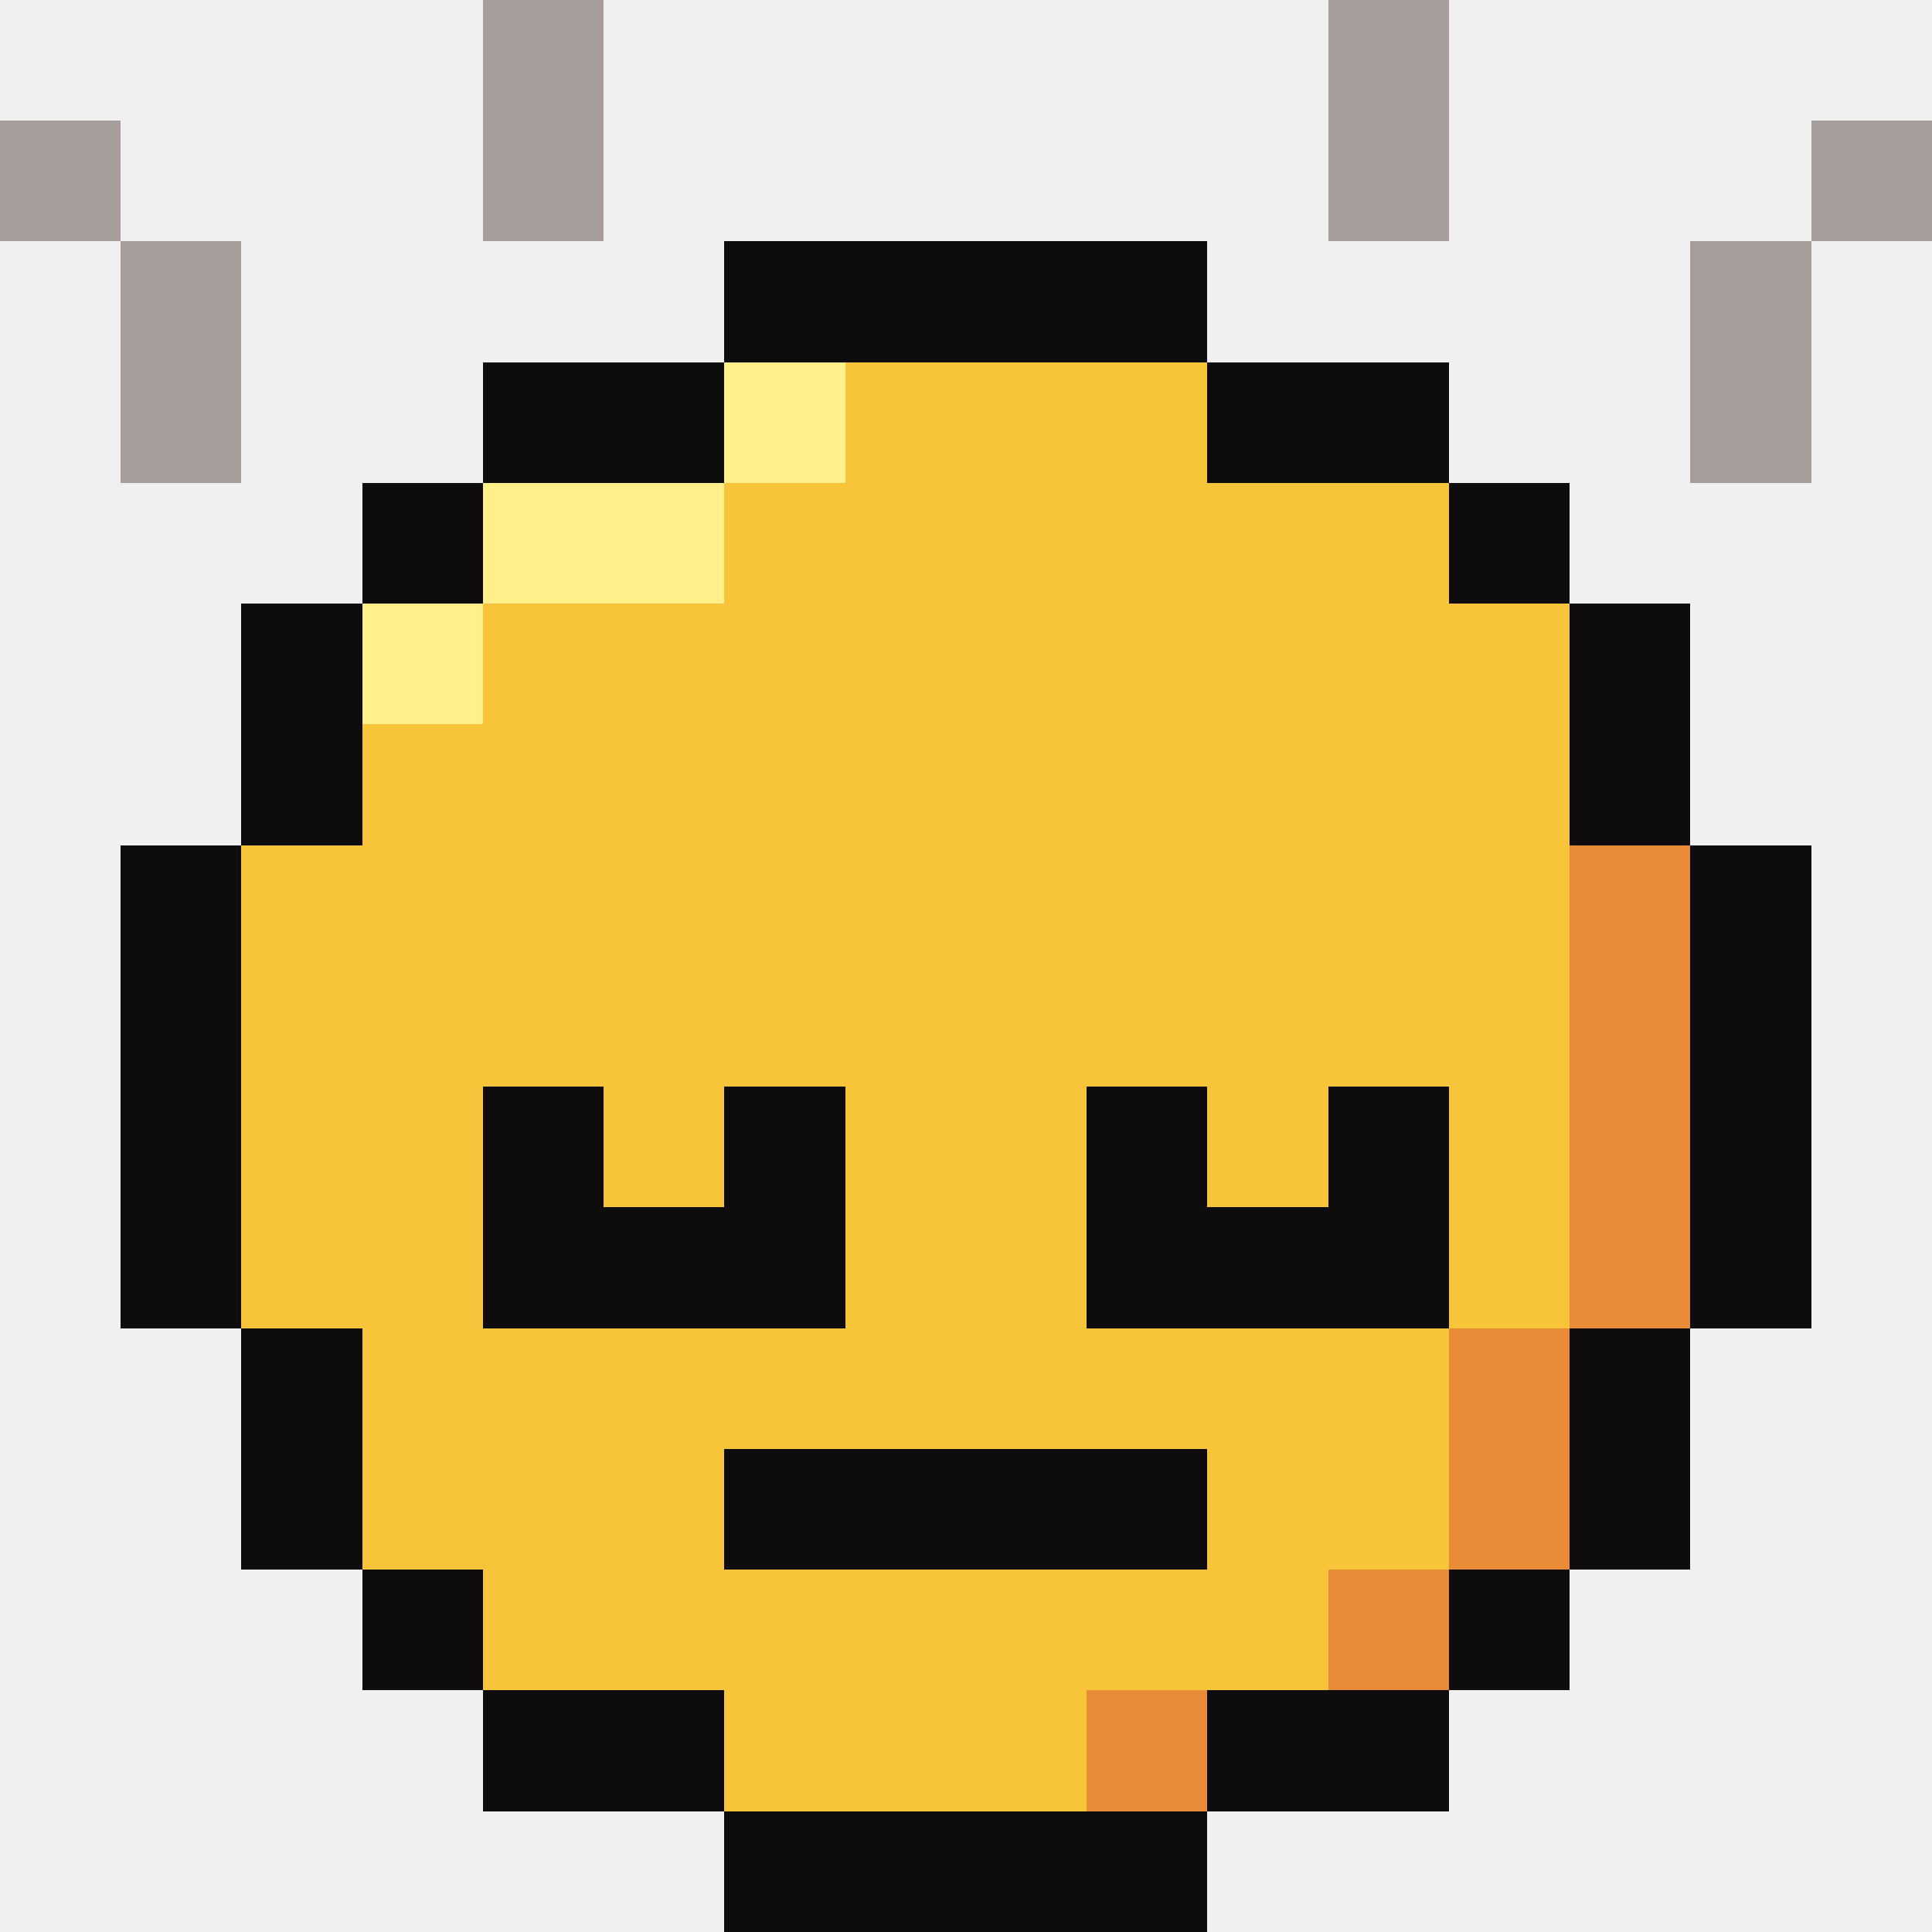
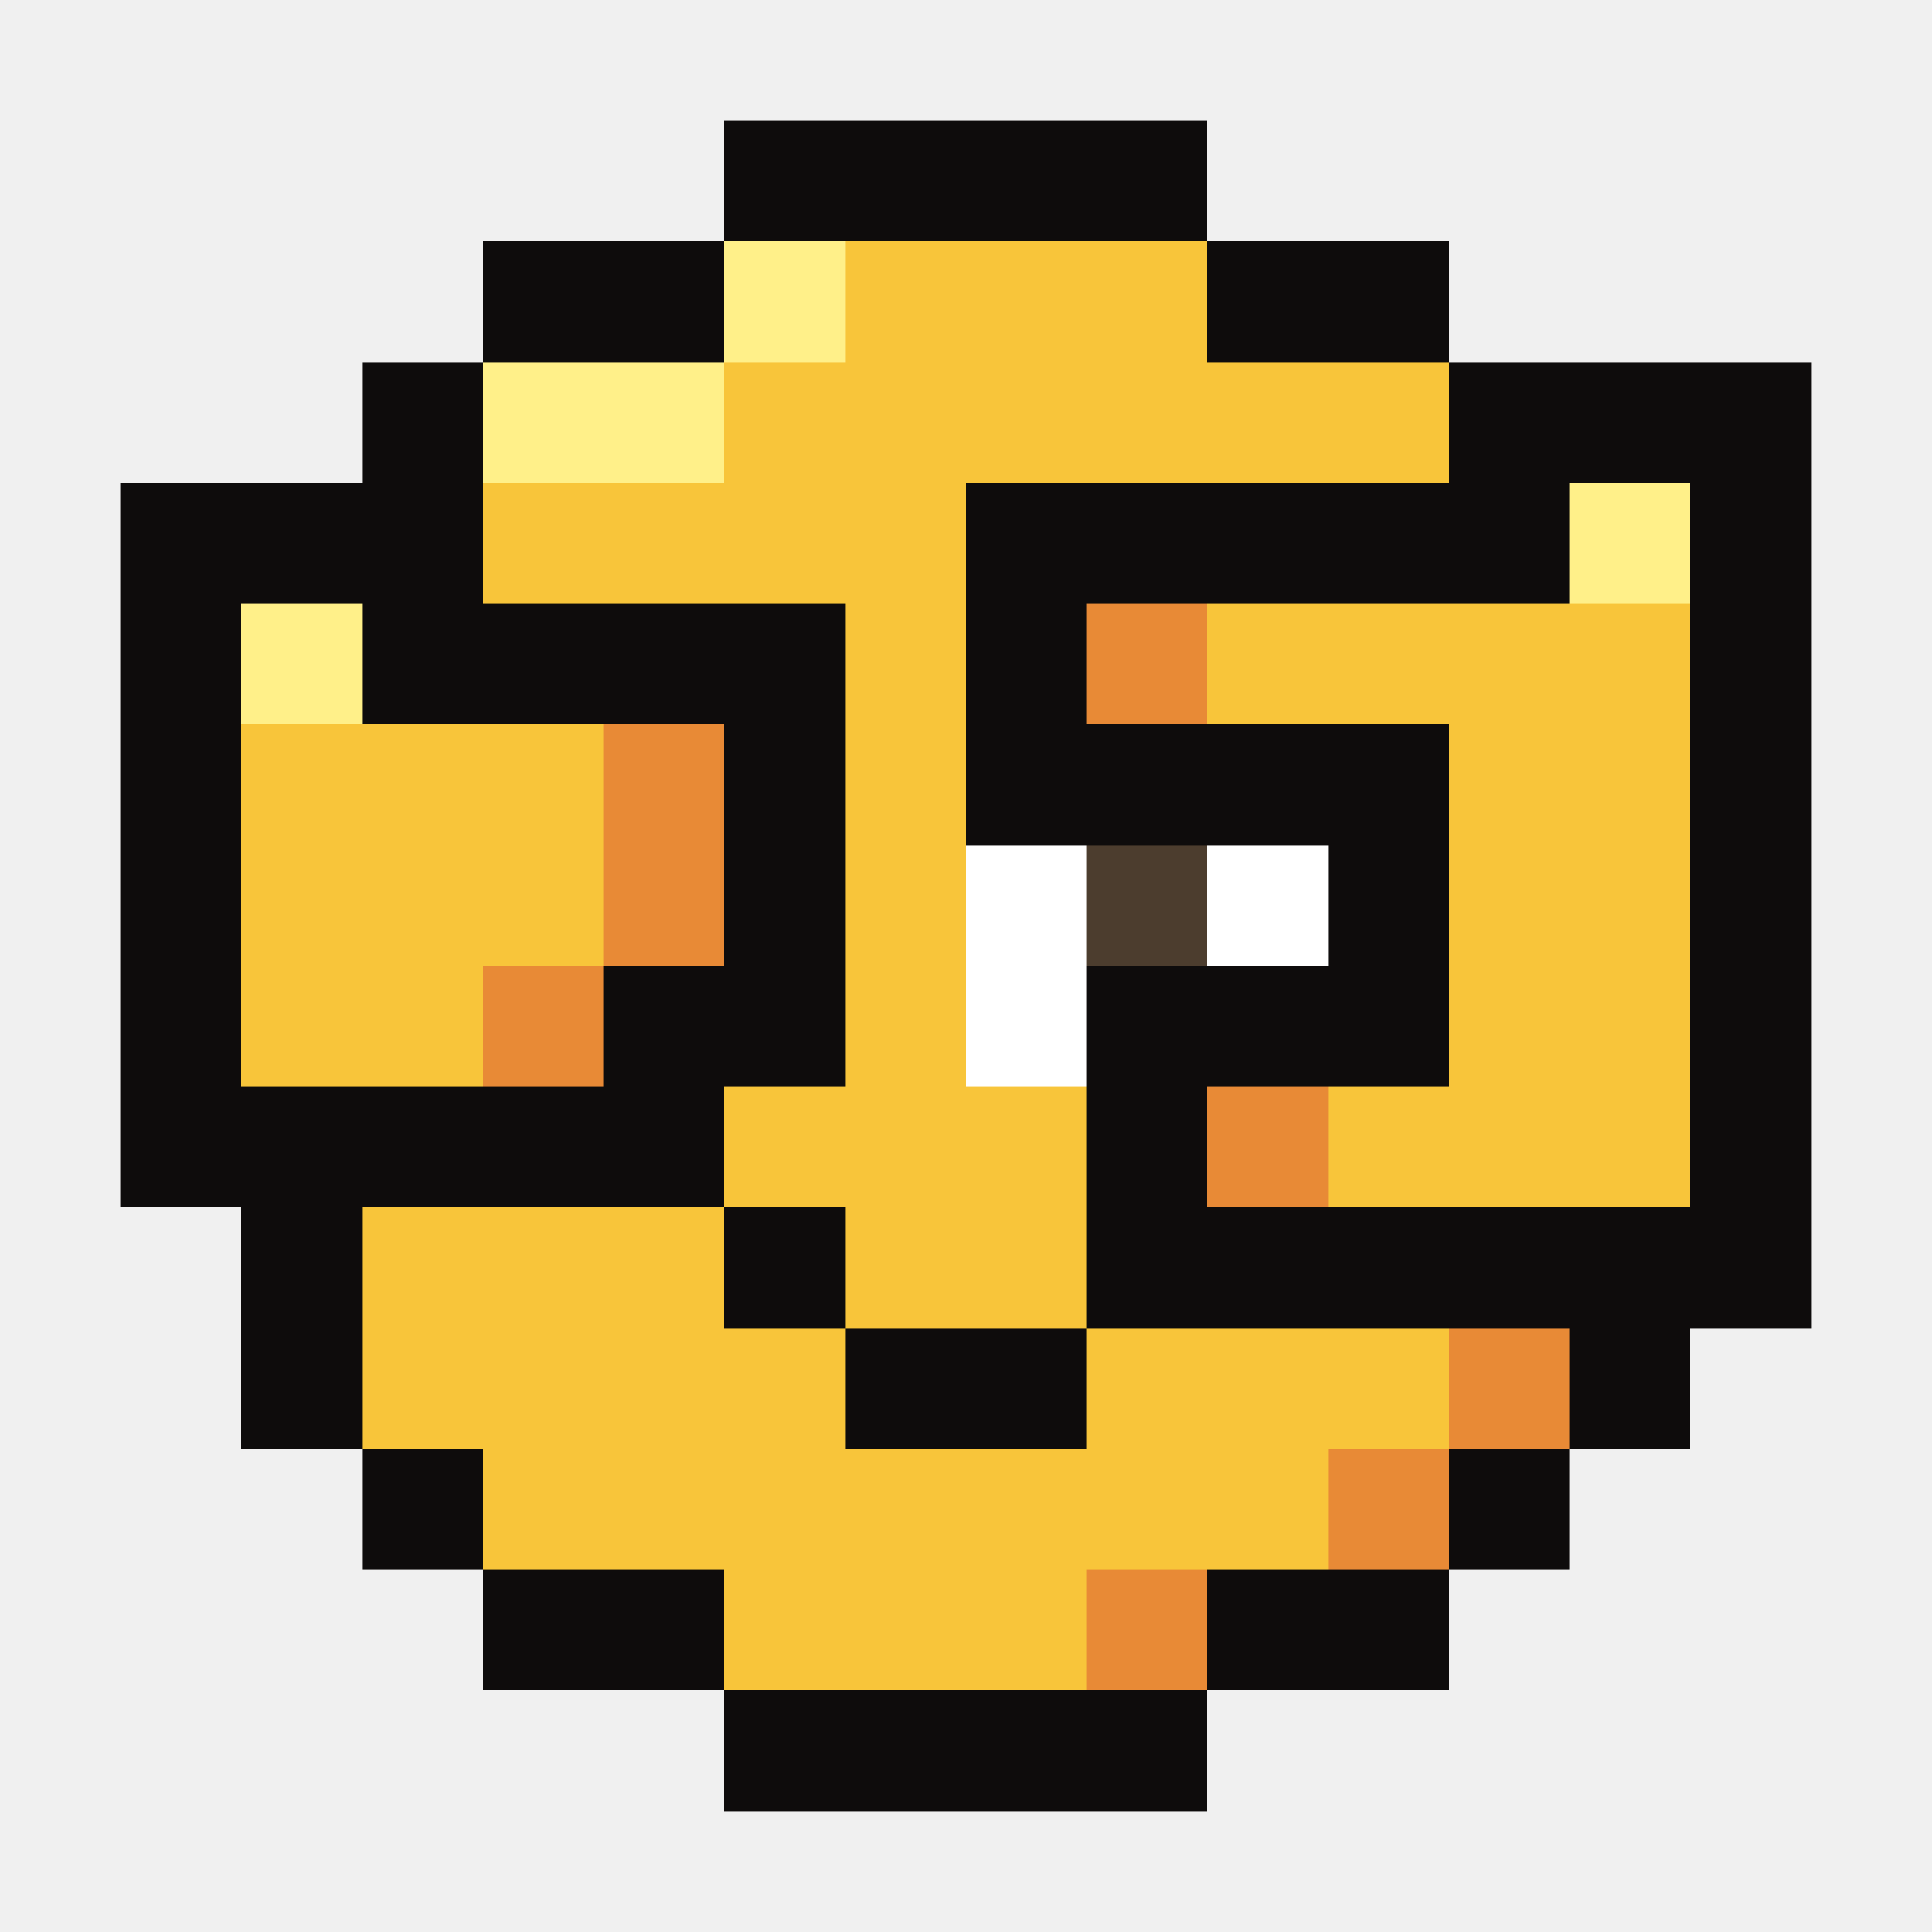
<svg xmlns="http://www.w3.org/2000/svg" version="1.1" width="16" height="16" shape-rendering="crispEdges">
-   <rect x="4" y="0" width="1" height="1" fill="#A69E9A" />
-   <rect x="11" y="0" width="1" height="1" fill="#A69E9A" />
-   <rect x="0" y="1" width="1" height="1" fill="#A69E9A" />
-   <rect x="4" y="1" width="1" height="1" fill="#A69E9A" />
-   <rect x="11" y="1" width="1" height="1" fill="#A69E9A" />
-   <rect x="15" y="1" width="1" height="1" fill="#A69E9A" />
-   <rect x="1" y="2" width="1" height="1" fill="#A69E9A" />
-   <rect x="6" y="2" width="1" height="1" fill="#0E0C0C" />
-   <rect x="7" y="2" width="1" height="1" fill="#0E0C0C" />
-   <rect x="8" y="2" width="1" height="1" fill="#0E0C0C" />
-   <rect x="9" y="2" width="1" height="1" fill="#0E0C0C" />
-   <rect x="14" y="2" width="1" height="1" fill="#A69E9A" />
-   <rect x="1" y="3" width="1" height="1" fill="#A69E9A" />
-   <rect x="4" y="3" width="1" height="1" fill="#0E0C0C" />
-   <rect x="5" y="3" width="1" height="1" fill="#0E0C0C" />
-   <rect x="6" y="3" width="1" height="1" fill="#FFF089" />
+   <rect x="6" y="1" width="1" height="1" fill="#0E0C0C" />
+   <rect x="7" y="1" width="1" height="1" fill="#0E0C0C" />
+   <rect x="8" y="1" width="1" height="1" fill="#0E0C0C" />
+   <rect x="9" y="1" width="1" height="1" fill="#0E0C0C" />
+   <rect x="4" y="2" width="1" height="1" fill="#0E0C0C" />
+   <rect x="5" y="2" width="1" height="1" fill="#0E0C0C" />
+   <rect x="6" y="2" width="1" height="1" fill="#FFF089" />
+   <rect x="7" y="2" width="1" height="1" fill="#F8C53A" />
+   <rect x="8" y="2" width="1" height="1" fill="#F8C53A" />
+   <rect x="9" y="2" width="1" height="1" fill="#F8C53A" />
+   <rect x="10" y="2" width="1" height="1" fill="#0E0C0C" />
+   <rect x="11" y="2" width="1" height="1" fill="#0E0C0C" />
+   <rect x="3" y="3" width="1" height="1" fill="#0E0C0C" />
+   <rect x="4" y="3" width="1" height="1" fill="#FFF089" />
+   <rect x="5" y="3" width="1" height="1" fill="#FFF089" />
+   <rect x="6" y="3" width="1" height="1" fill="#F8C53A" />
  <rect x="7" y="3" width="1" height="1" fill="#F8C53A" />
  <rect x="8" y="3" width="1" height="1" fill="#F8C53A" />
  <rect x="9" y="3" width="1" height="1" fill="#F8C53A" />
-   <rect x="10" y="3" width="1" height="1" fill="#0E0C0C" />
-   <rect x="11" y="3" width="1" height="1" fill="#0E0C0C" />
-   <rect x="14" y="3" width="1" height="1" fill="#A69E9A" />
+   <rect x="10" y="3" width="1" height="1" fill="#F8C53A" />
+   <rect x="11" y="3" width="1" height="1" fill="#F8C53A" />
+   <rect x="12" y="3" width="1" height="1" fill="#0E0C0C" />
+   <rect x="13" y="3" width="1" height="1" fill="#0E0C0C" />
+   <rect x="14" y="3" width="1" height="1" fill="#0E0C0C" />
+   <rect x="1" y="4" width="1" height="1" fill="#0E0C0C" />
+   <rect x="2" y="4" width="1" height="1" fill="#0E0C0C" />
  <rect x="3" y="4" width="1" height="1" fill="#0E0C0C" />
-   <rect x="4" y="4" width="1" height="1" fill="#FFF089" />
-   <rect x="5" y="4" width="1" height="1" fill="#FFF089" />
+   <rect x="4" y="4" width="1" height="1" fill="#F8C53A" />
+   <rect x="5" y="4" width="1" height="1" fill="#F8C53A" />
  <rect x="6" y="4" width="1" height="1" fill="#F8C53A" />
  <rect x="7" y="4" width="1" height="1" fill="#F8C53A" />
-   <rect x="8" y="4" width="1" height="1" fill="#F8C53A" />
-   <rect x="9" y="4" width="1" height="1" fill="#F8C53A" />
-   <rect x="10" y="4" width="1" height="1" fill="#F8C53A" />
-   <rect x="11" y="4" width="1" height="1" fill="#F8C53A" />
+   <rect x="8" y="4" width="1" height="1" fill="#0E0C0C" />
+   <rect x="9" y="4" width="1" height="1" fill="#0E0C0C" />
+   <rect x="10" y="4" width="1" height="1" fill="#0E0C0C" />
+   <rect x="11" y="4" width="1" height="1" fill="#0E0C0C" />
  <rect x="12" y="4" width="1" height="1" fill="#0E0C0C" />
-   <rect x="2" y="5" width="1" height="1" fill="#0E0C0C" />
-   <rect x="3" y="5" width="1" height="1" fill="#FFF089" />
-   <rect x="4" y="5" width="1" height="1" fill="#F8C53A" />
-   <rect x="5" y="5" width="1" height="1" fill="#F8C53A" />
-   <rect x="6" y="5" width="1" height="1" fill="#F8C53A" />
+   <rect x="13" y="4" width="1" height="1" fill="#FFF089" />
+   <rect x="14" y="4" width="1" height="1" fill="#0E0C0C" />
+   <rect x="1" y="5" width="1" height="1" fill="#0E0C0C" />
+   <rect x="2" y="5" width="1" height="1" fill="#FFF089" />
+   <rect x="3" y="5" width="1" height="1" fill="#0E0C0C" />
+   <rect x="4" y="5" width="1" height="1" fill="#0E0C0C" />
+   <rect x="5" y="5" width="1" height="1" fill="#0E0C0C" />
+   <rect x="6" y="5" width="1" height="1" fill="#0E0C0C" />
  <rect x="7" y="5" width="1" height="1" fill="#F8C53A" />
-   <rect x="8" y="5" width="1" height="1" fill="#F8C53A" />
-   <rect x="9" y="5" width="1" height="1" fill="#F8C53A" />
+   <rect x="8" y="5" width="1" height="1" fill="#0E0C0C" />
+   <rect x="9" y="5" width="1" height="1" fill="#E88A36" />
  <rect x="10" y="5" width="1" height="1" fill="#F8C53A" />
  <rect x="11" y="5" width="1" height="1" fill="#F8C53A" />
  <rect x="12" y="5" width="1" height="1" fill="#F8C53A" />
-   <rect x="13" y="5" width="1" height="1" fill="#0E0C0C" />
-   <rect x="2" y="6" width="1" height="1" fill="#0E0C0C" />
+   <rect x="13" y="5" width="1" height="1" fill="#F8C53A" />
+   <rect x="14" y="5" width="1" height="1" fill="#0E0C0C" />
+   <rect x="1" y="6" width="1" height="1" fill="#0E0C0C" />
+   <rect x="2" y="6" width="1" height="1" fill="#F8C53A" />
  <rect x="3" y="6" width="1" height="1" fill="#F8C53A" />
  <rect x="4" y="6" width="1" height="1" fill="#F8C53A" />
-   <rect x="5" y="6" width="1" height="1" fill="#F8C53A" />
-   <rect x="6" y="6" width="1" height="1" fill="#F8C53A" />
+   <rect x="5" y="6" width="1" height="1" fill="#E88A36" />
+   <rect x="6" y="6" width="1" height="1" fill="#0E0C0C" />
  <rect x="7" y="6" width="1" height="1" fill="#F8C53A" />
-   <rect x="8" y="6" width="1" height="1" fill="#F8C53A" />
-   <rect x="9" y="6" width="1" height="1" fill="#F8C53A" />
-   <rect x="10" y="6" width="1" height="1" fill="#F8C53A" />
-   <rect x="11" y="6" width="1" height="1" fill="#F8C53A" />
+   <rect x="8" y="6" width="1" height="1" fill="#0E0C0C" />
+   <rect x="9" y="6" width="1" height="1" fill="#0E0C0C" />
+   <rect x="10" y="6" width="1" height="1" fill="#0E0C0C" />
+   <rect x="11" y="6" width="1" height="1" fill="#0E0C0C" />
  <rect x="12" y="6" width="1" height="1" fill="#F8C53A" />
-   <rect x="13" y="6" width="1" height="1" fill="#0E0C0C" />
+   <rect x="13" y="6" width="1" height="1" fill="#F8C53A" />
+   <rect x="14" y="6" width="1" height="1" fill="#0E0C0C" />
  <rect x="1" y="7" width="1" height="1" fill="#0E0C0C" />
  <rect x="2" y="7" width="1" height="1" fill="#F8C53A" />
  <rect x="3" y="7" width="1" height="1" fill="#F8C53A" />
  <rect x="4" y="7" width="1" height="1" fill="#F8C53A" />
-   <rect x="5" y="7" width="1" height="1" fill="#F8C53A" />
-   <rect x="6" y="7" width="1" height="1" fill="#F8C53A" />
+   <rect x="5" y="7" width="1" height="1" fill="#E88A36" />
+   <rect x="6" y="7" width="1" height="1" fill="#0E0C0C" />
  <rect x="7" y="7" width="1" height="1" fill="#F8C53A" />
-   <rect x="8" y="7" width="1" height="1" fill="#F8C53A" />
-   <rect x="9" y="7" width="1" height="1" fill="#F8C53A" />
-   <rect x="10" y="7" width="1" height="1" fill="#F8C53A" />
-   <rect x="11" y="7" width="1" height="1" fill="#F8C53A" />
+   <rect x="8" y="7" width="1" height="1" fill="#FFFFFF" />
+   <rect x="9" y="7" width="1" height="1" fill="#4C3D2E" />
+   <rect x="10" y="7" width="1" height="1" fill="#FFFFFF" />
+   <rect x="11" y="7" width="1" height="1" fill="#0E0C0C" />
  <rect x="12" y="7" width="1" height="1" fill="#F8C53A" />
-   <rect x="13" y="7" width="1" height="1" fill="#E88A36" />
+   <rect x="13" y="7" width="1" height="1" fill="#F8C53A" />
  <rect x="14" y="7" width="1" height="1" fill="#0E0C0C" />
  <rect x="1" y="8" width="1" height="1" fill="#0E0C0C" />
  <rect x="2" y="8" width="1" height="1" fill="#F8C53A" />
  <rect x="3" y="8" width="1" height="1" fill="#F8C53A" />
-   <rect x="4" y="8" width="1" height="1" fill="#F8C53A" />
-   <rect x="5" y="8" width="1" height="1" fill="#F8C53A" />
-   <rect x="6" y="8" width="1" height="1" fill="#F8C53A" />
+   <rect x="4" y="8" width="1" height="1" fill="#E88A36" />
+   <rect x="5" y="8" width="1" height="1" fill="#0E0C0C" />
+   <rect x="6" y="8" width="1" height="1" fill="#0E0C0C" />
  <rect x="7" y="8" width="1" height="1" fill="#F8C53A" />
-   <rect x="8" y="8" width="1" height="1" fill="#F8C53A" />
-   <rect x="9" y="8" width="1" height="1" fill="#F8C53A" />
-   <rect x="10" y="8" width="1" height="1" fill="#F8C53A" />
-   <rect x="11" y="8" width="1" height="1" fill="#F8C53A" />
+   <rect x="8" y="8" width="1" height="1" fill="#FFFFFF" />
+   <rect x="9" y="8" width="1" height="1" fill="#0E0C0C" />
+   <rect x="10" y="8" width="1" height="1" fill="#0E0C0C" />
+   <rect x="11" y="8" width="1" height="1" fill="#0E0C0C" />
  <rect x="12" y="8" width="1" height="1" fill="#F8C53A" />
-   <rect x="13" y="8" width="1" height="1" fill="#E88A36" />
+   <rect x="13" y="8" width="1" height="1" fill="#F8C53A" />
  <rect x="14" y="8" width="1" height="1" fill="#0E0C0C" />
  <rect x="1" y="9" width="1" height="1" fill="#0E0C0C" />
-   <rect x="2" y="9" width="1" height="1" fill="#F8C53A" />
-   <rect x="3" y="9" width="1" height="1" fill="#F8C53A" />
+   <rect x="2" y="9" width="1" height="1" fill="#0E0C0C" />
+   <rect x="3" y="9" width="1" height="1" fill="#0E0C0C" />
  <rect x="4" y="9" width="1" height="1" fill="#0E0C0C" />
-   <rect x="5" y="9" width="1" height="1" fill="#F8C53A" />
-   <rect x="6" y="9" width="1" height="1" fill="#0E0C0C" />
+   <rect x="5" y="9" width="1" height="1" fill="#0E0C0C" />
+   <rect x="6" y="9" width="1" height="1" fill="#F8C53A" />
  <rect x="7" y="9" width="1" height="1" fill="#F8C53A" />
  <rect x="8" y="9" width="1" height="1" fill="#F8C53A" />
  <rect x="9" y="9" width="1" height="1" fill="#0E0C0C" />
-   <rect x="10" y="9" width="1" height="1" fill="#F8C53A" />
-   <rect x="11" y="9" width="1" height="1" fill="#0E0C0C" />
+   <rect x="10" y="9" width="1" height="1" fill="#E88A36" />
+   <rect x="11" y="9" width="1" height="1" fill="#F8C53A" />
  <rect x="12" y="9" width="1" height="1" fill="#F8C53A" />
-   <rect x="13" y="9" width="1" height="1" fill="#E88A36" />
+   <rect x="13" y="9" width="1" height="1" fill="#F8C53A" />
  <rect x="14" y="9" width="1" height="1" fill="#0E0C0C" />
-   <rect x="1" y="10" width="1" height="1" fill="#0E0C0C" />
-   <rect x="2" y="10" width="1" height="1" fill="#F8C53A" />
+   <rect x="2" y="10" width="1" height="1" fill="#0E0C0C" />
  <rect x="3" y="10" width="1" height="1" fill="#F8C53A" />
-   <rect x="4" y="10" width="1" height="1" fill="#0E0C0C" />
-   <rect x="5" y="10" width="1" height="1" fill="#0E0C0C" />
+   <rect x="4" y="10" width="1" height="1" fill="#F8C53A" />
+   <rect x="5" y="10" width="1" height="1" fill="#F8C53A" />
  <rect x="6" y="10" width="1" height="1" fill="#0E0C0C" />
  <rect x="7" y="10" width="1" height="1" fill="#F8C53A" />
  <rect x="8" y="10" width="1" height="1" fill="#F8C53A" />
  <rect x="9" y="10" width="1" height="1" fill="#0E0C0C" />
  <rect x="10" y="10" width="1" height="1" fill="#0E0C0C" />
  <rect x="11" y="10" width="1" height="1" fill="#0E0C0C" />
-   <rect x="12" y="10" width="1" height="1" fill="#F8C53A" />
-   <rect x="13" y="10" width="1" height="1" fill="#E88A36" />
+   <rect x="12" y="10" width="1" height="1" fill="#0E0C0C" />
+   <rect x="13" y="10" width="1" height="1" fill="#0E0C0C" />
  <rect x="14" y="10" width="1" height="1" fill="#0E0C0C" />
  <rect x="2" y="11" width="1" height="1" fill="#0E0C0C" />
  <rect x="3" y="11" width="1" height="1" fill="#F8C53A" />
  <rect x="4" y="11" width="1" height="1" fill="#F8C53A" />
  <rect x="5" y="11" width="1" height="1" fill="#F8C53A" />
  <rect x="6" y="11" width="1" height="1" fill="#F8C53A" />
-   <rect x="7" y="11" width="1" height="1" fill="#F8C53A" />
-   <rect x="8" y="11" width="1" height="1" fill="#F8C53A" />
+   <rect x="7" y="11" width="1" height="1" fill="#0E0C0C" />
+   <rect x="8" y="11" width="1" height="1" fill="#0E0C0C" />
  <rect x="9" y="11" width="1" height="1" fill="#F8C53A" />
  <rect x="10" y="11" width="1" height="1" fill="#F8C53A" />
  <rect x="11" y="11" width="1" height="1" fill="#F8C53A" />
  <rect x="12" y="11" width="1" height="1" fill="#E88A36" />
  <rect x="13" y="11" width="1" height="1" fill="#0E0C0C" />
-   <rect x="2" y="12" width="1" height="1" fill="#0E0C0C" />
-   <rect x="3" y="12" width="1" height="1" fill="#F8C53A" />
+   <rect x="3" y="12" width="1" height="1" fill="#0E0C0C" />
  <rect x="4" y="12" width="1" height="1" fill="#F8C53A" />
  <rect x="5" y="12" width="1" height="1" fill="#F8C53A" />
-   <rect x="6" y="12" width="1" height="1" fill="#0E0C0C" />
-   <rect x="7" y="12" width="1" height="1" fill="#0E0C0C" />
-   <rect x="8" y="12" width="1" height="1" fill="#0E0C0C" />
-   <rect x="9" y="12" width="1" height="1" fill="#0E0C0C" />
+   <rect x="6" y="12" width="1" height="1" fill="#F8C53A" />
+   <rect x="7" y="12" width="1" height="1" fill="#F8C53A" />
+   <rect x="8" y="12" width="1" height="1" fill="#F8C53A" />
+   <rect x="9" y="12" width="1" height="1" fill="#F8C53A" />
  <rect x="10" y="12" width="1" height="1" fill="#F8C53A" />
-   <rect x="11" y="12" width="1" height="1" fill="#F8C53A" />
-   <rect x="12" y="12" width="1" height="1" fill="#E88A36" />
-   <rect x="13" y="12" width="1" height="1" fill="#0E0C0C" />
-   <rect x="3" y="13" width="1" height="1" fill="#0E0C0C" />
-   <rect x="4" y="13" width="1" height="1" fill="#F8C53A" />
-   <rect x="5" y="13" width="1" height="1" fill="#F8C53A" />
+   <rect x="11" y="12" width="1" height="1" fill="#E88A36" />
+   <rect x="12" y="12" width="1" height="1" fill="#0E0C0C" />
+   <rect x="4" y="13" width="1" height="1" fill="#0E0C0C" />
+   <rect x="5" y="13" width="1" height="1" fill="#0E0C0C" />
  <rect x="6" y="13" width="1" height="1" fill="#F8C53A" />
  <rect x="7" y="13" width="1" height="1" fill="#F8C53A" />
  <rect x="8" y="13" width="1" height="1" fill="#F8C53A" />
-   <rect x="9" y="13" width="1" height="1" fill="#F8C53A" />
-   <rect x="10" y="13" width="1" height="1" fill="#F8C53A" />
-   <rect x="11" y="13" width="1" height="1" fill="#E88A36" />
-   <rect x="12" y="13" width="1" height="1" fill="#0E0C0C" />
-   <rect x="4" y="14" width="1" height="1" fill="#0E0C0C" />
-   <rect x="5" y="14" width="1" height="1" fill="#0E0C0C" />
-   <rect x="6" y="14" width="1" height="1" fill="#F8C53A" />
-   <rect x="7" y="14" width="1" height="1" fill="#F8C53A" />
-   <rect x="8" y="14" width="1" height="1" fill="#F8C53A" />
-   <rect x="9" y="14" width="1" height="1" fill="#E88A36" />
-   <rect x="10" y="14" width="1" height="1" fill="#0E0C0C" />
-   <rect x="11" y="14" width="1" height="1" fill="#0E0C0C" />
-   <rect x="6" y="15" width="1" height="1" fill="#0E0C0C" />
-   <rect x="7" y="15" width="1" height="1" fill="#0E0C0C" />
-   <rect x="8" y="15" width="1" height="1" fill="#0E0C0C" />
-   <rect x="9" y="15" width="1" height="1" fill="#0E0C0C" />
+   <rect x="9" y="13" width="1" height="1" fill="#E88A36" />
+   <rect x="10" y="13" width="1" height="1" fill="#0E0C0C" />
+   <rect x="11" y="13" width="1" height="1" fill="#0E0C0C" />
+   <rect x="6" y="14" width="1" height="1" fill="#0E0C0C" />
+   <rect x="7" y="14" width="1" height="1" fill="#0E0C0C" />
+   <rect x="8" y="14" width="1" height="1" fill="#0E0C0C" />
+   <rect x="9" y="14" width="1" height="1" fill="#0E0C0C" />
</svg>
